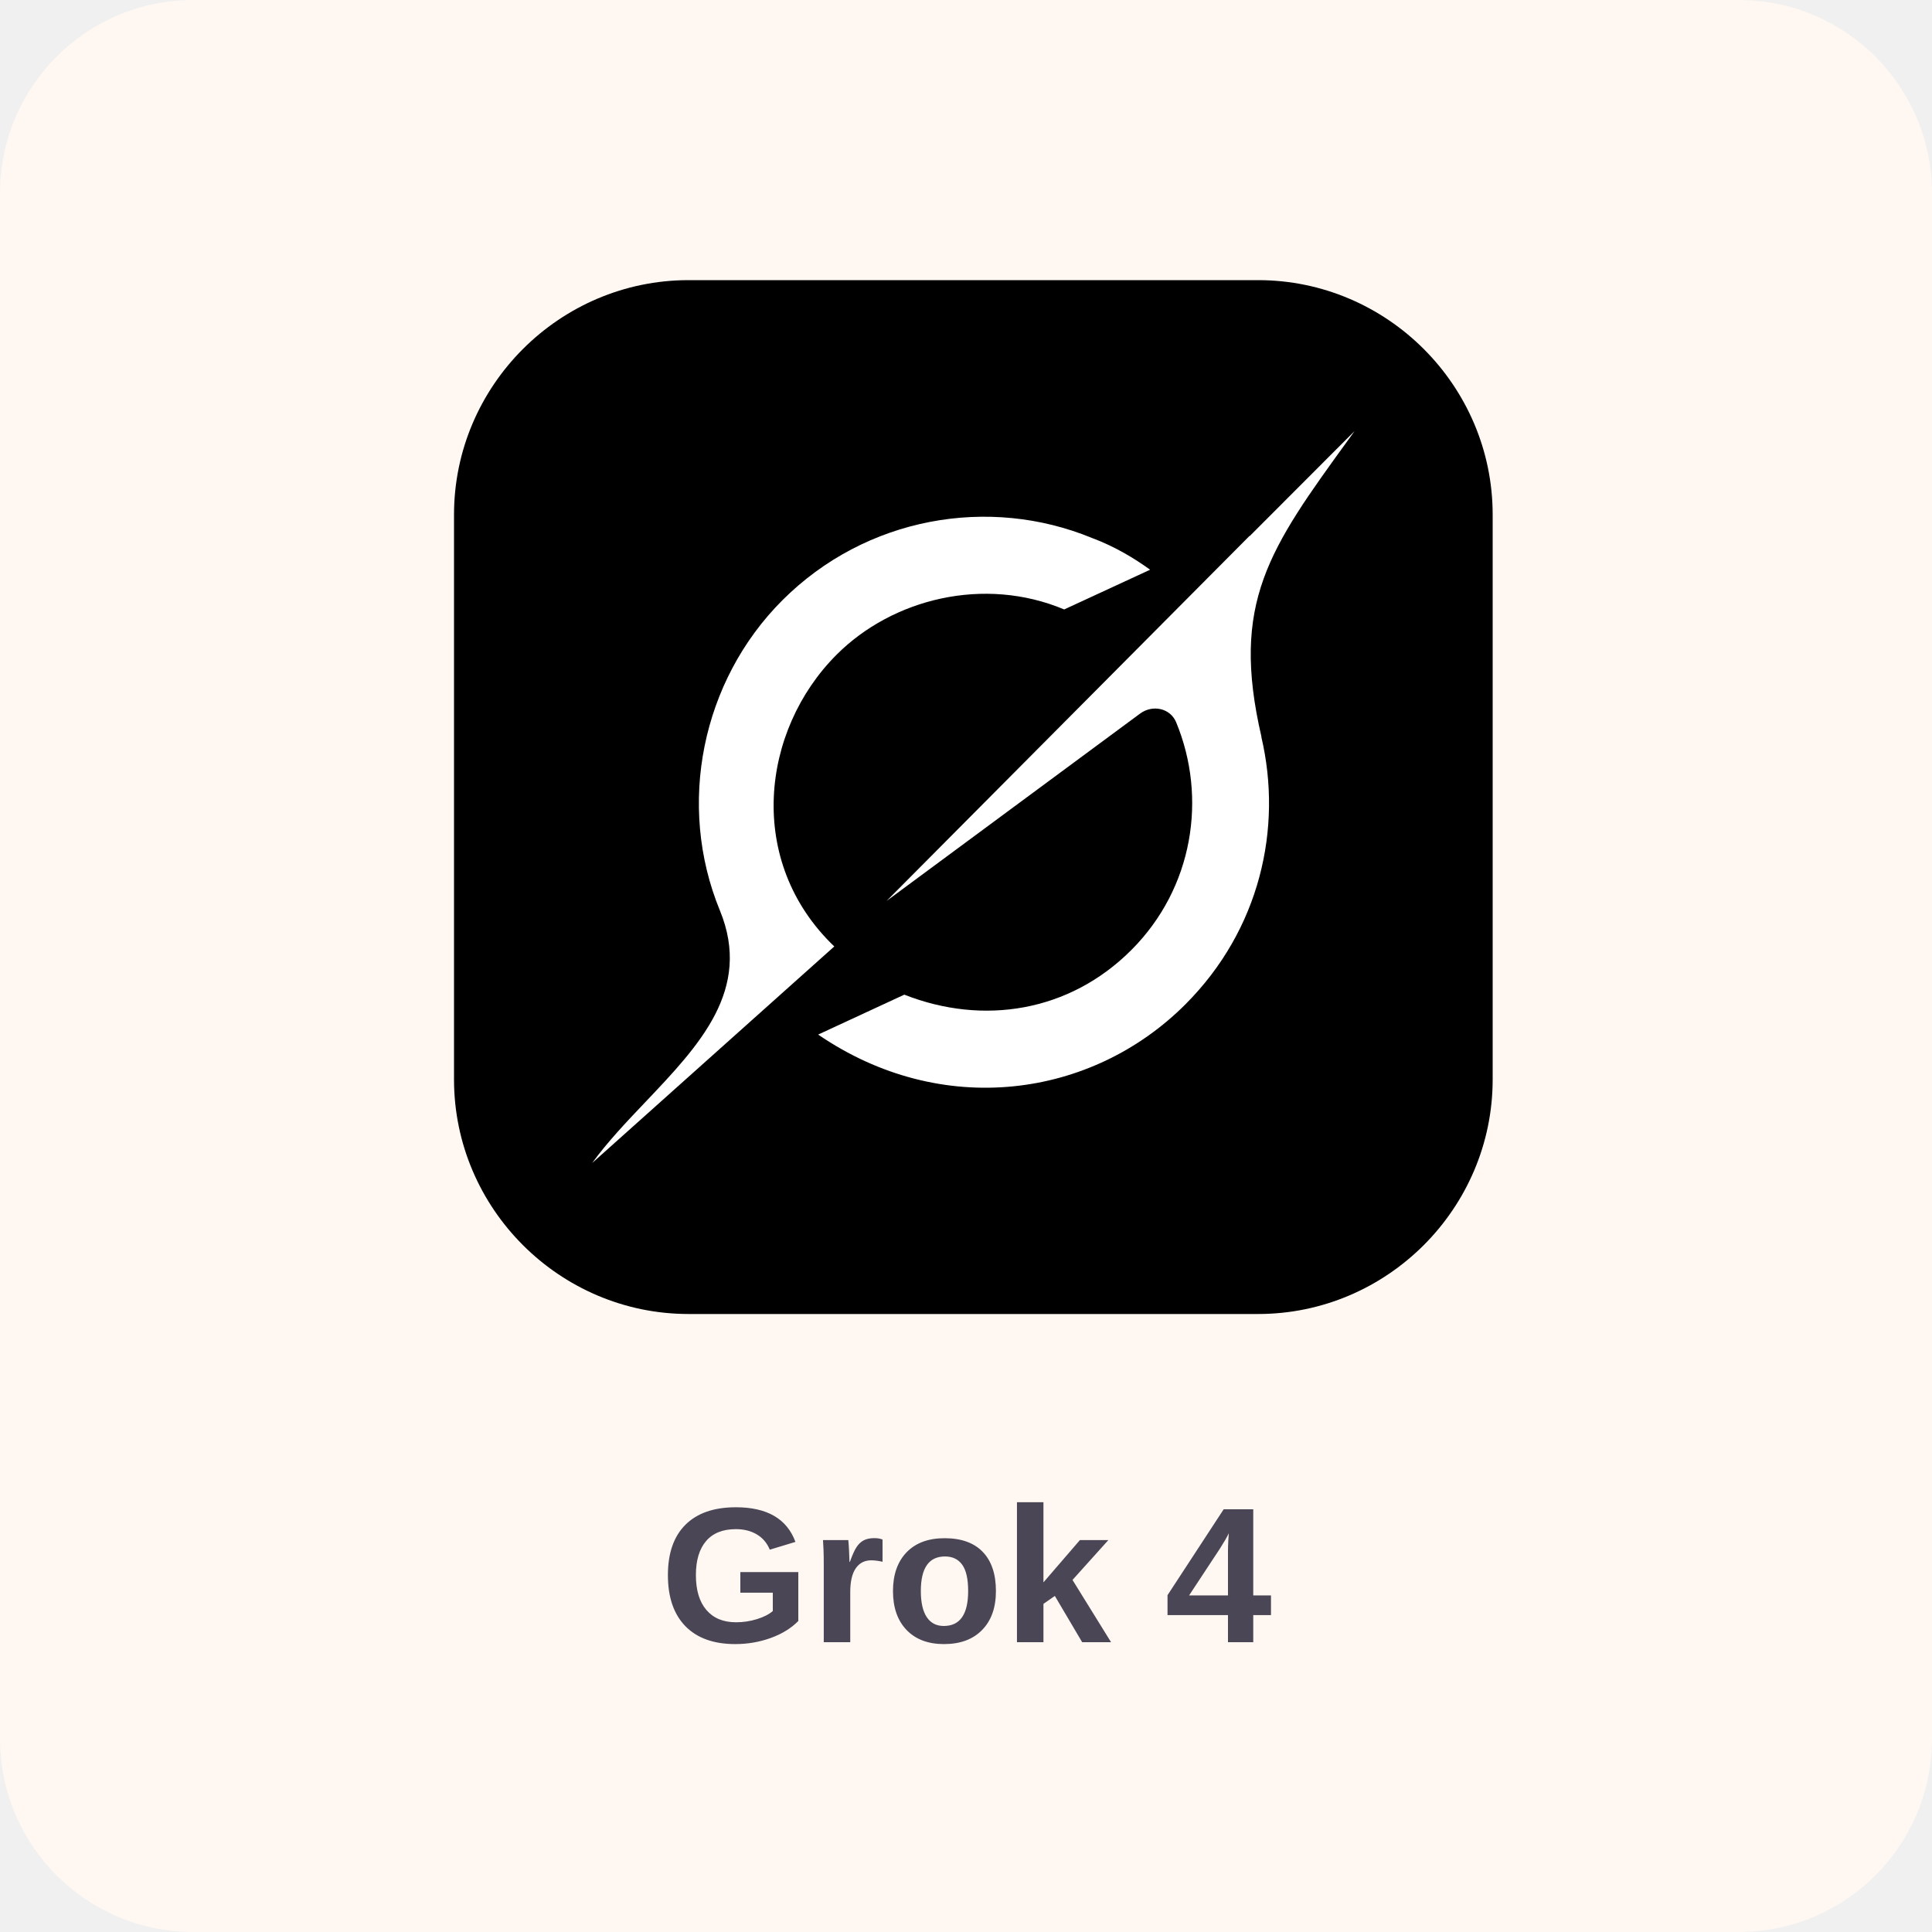
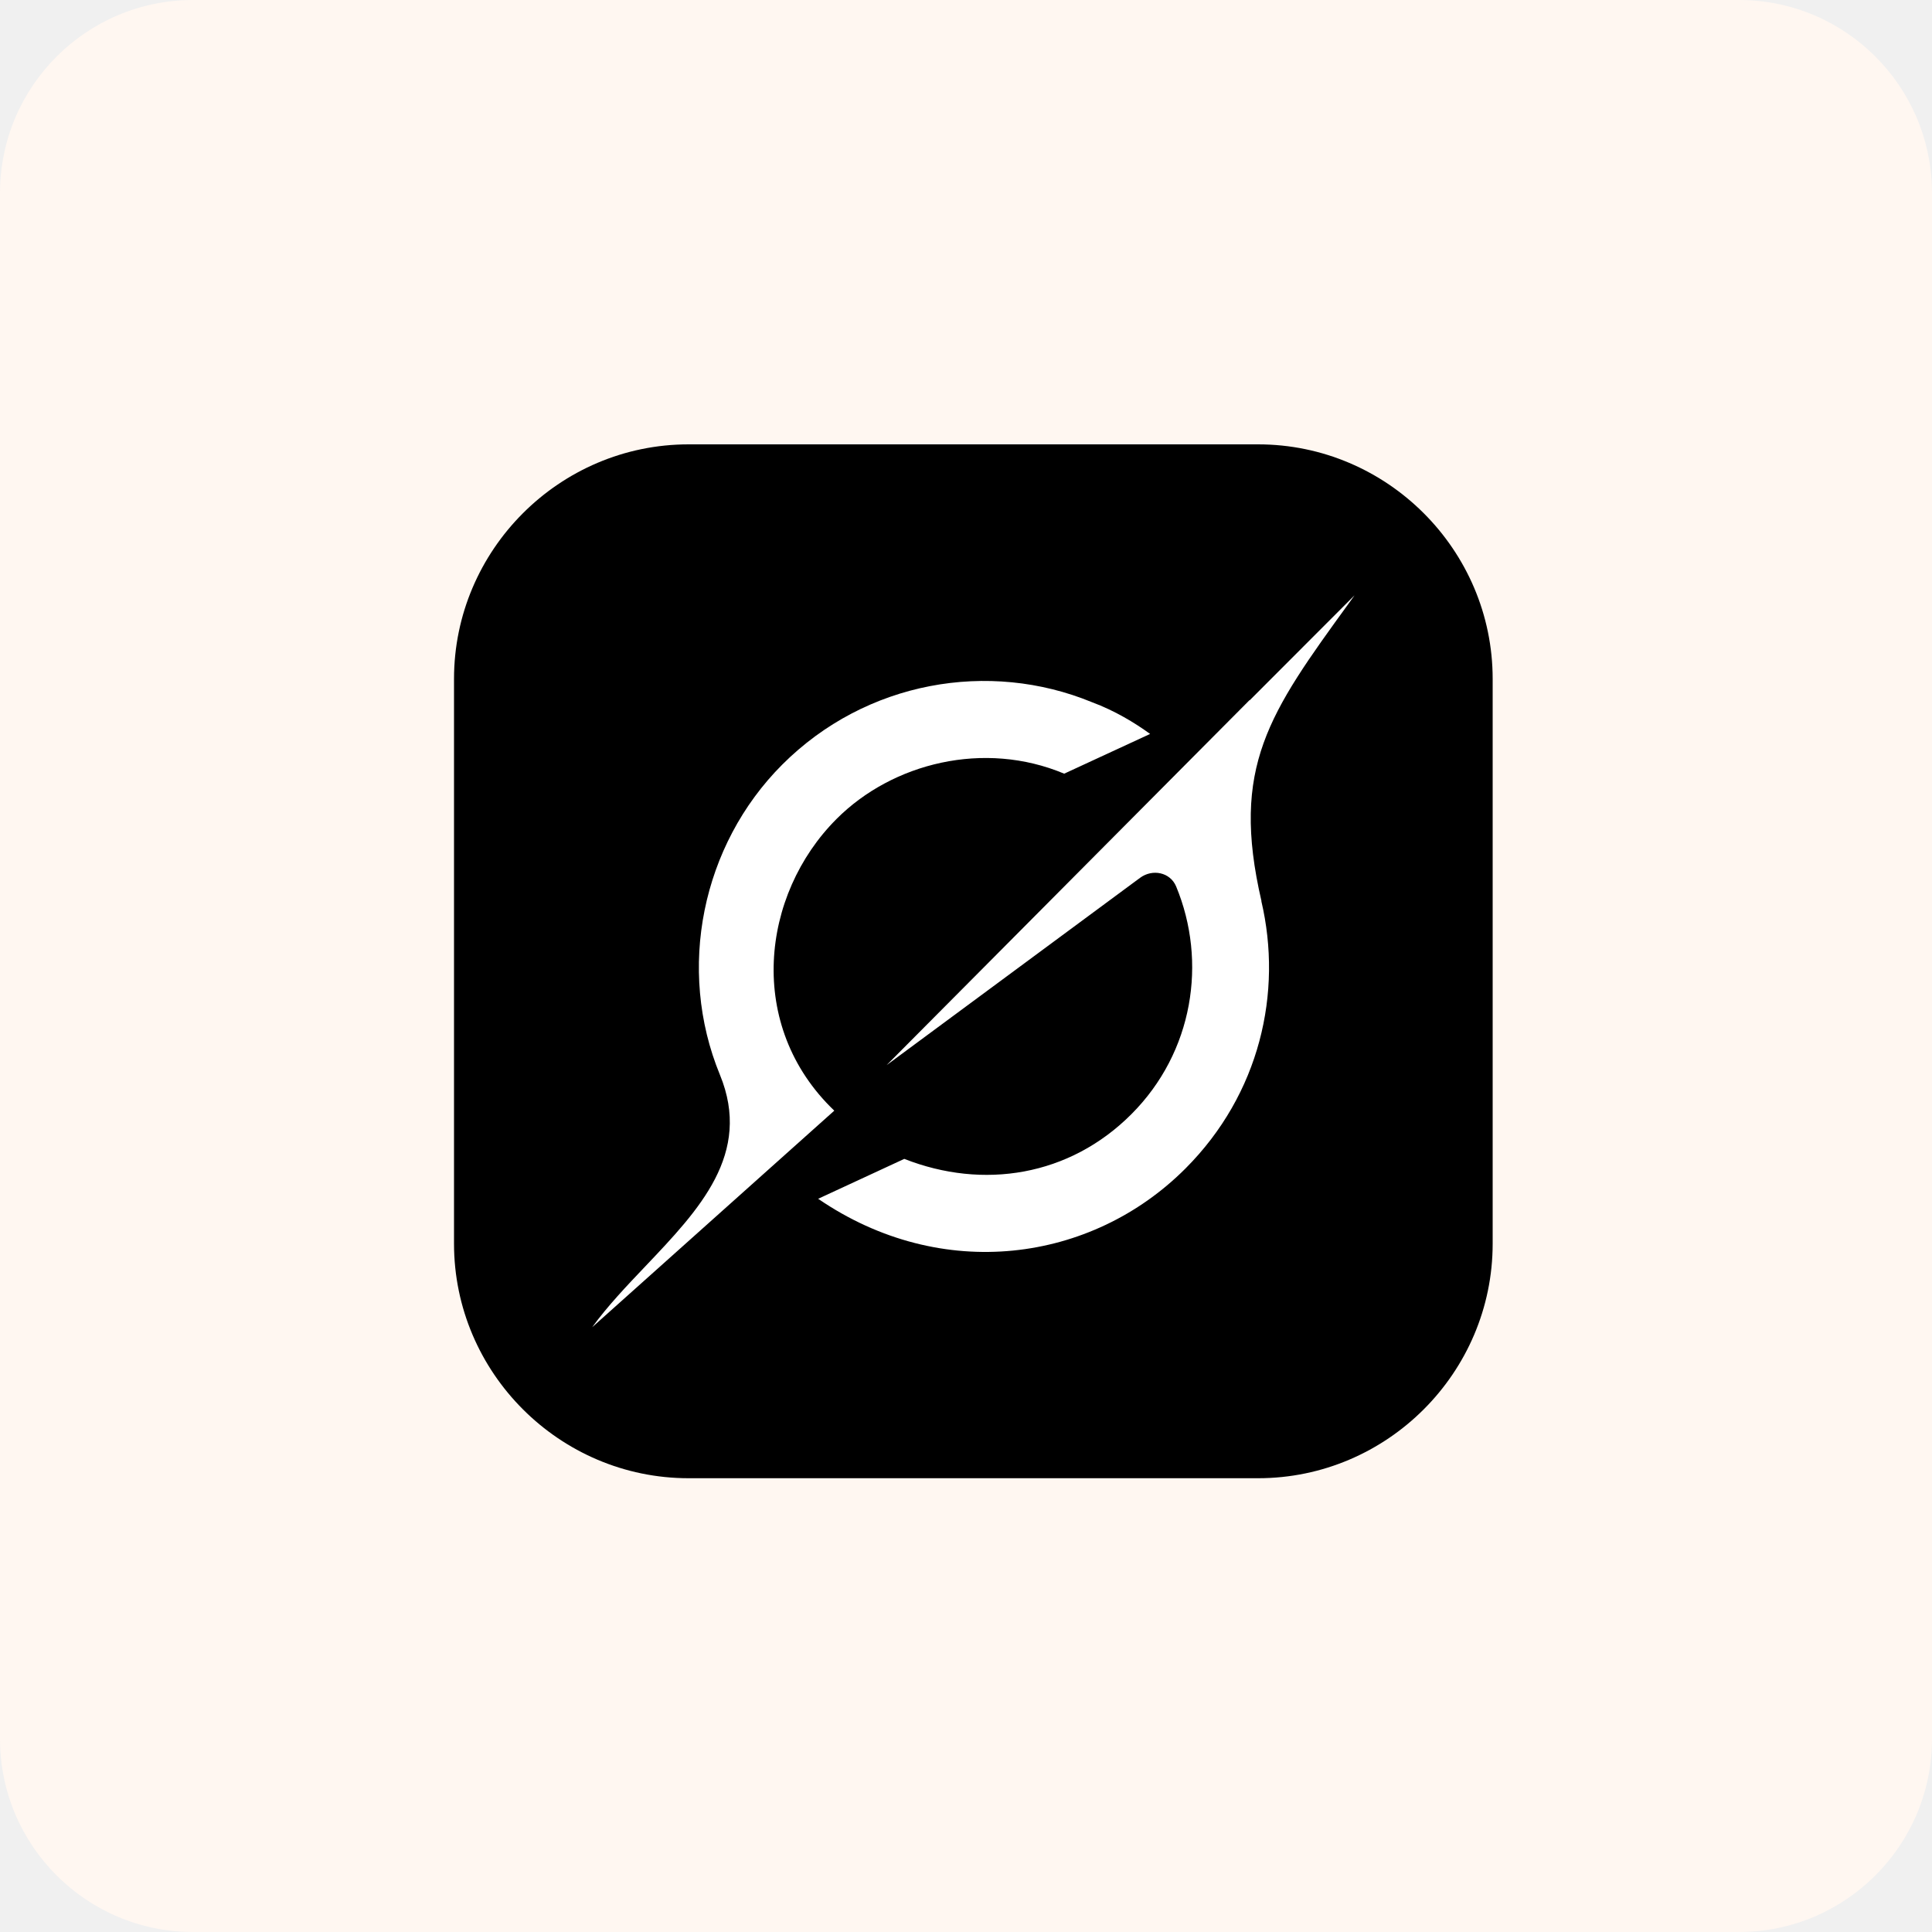
<svg xmlns="http://www.w3.org/2000/svg" viewBox="0 0 400 400" role="img" aria-labelledby="title desc">
  <rect width="400" height="400" rx="40" fill="#fff7f1" />
-   <g transform="translate(94 58) scale(0.42)">
+   <g transform="translate(94 92) scale(0.42)">
    <path d="M115.612 0h280.776C459.975 0 512 52.026 512 115.612v278.416c0 63.587-52.025 115.613-115.612 115.613H115.612C52.026 509.641 0 457.615 0 394.028V115.612C0 52.026 52.026 0 115.612 0z" fill="#000000" />
    <path fill="#ffffff" d="M213.235 306.019l178.976-180.002v.169l51.695-51.763c-.924 1.32-1.86 2.605-2.785 3.89-39.281 54.164-58.46 80.649-43.07 146.922l-.09-.101c10.61 45.11-.744 95.137-37.398 131.836-46.216 46.306-120.167 56.611-181.063 14.928l42.462-19.675c38.863 15.278 81.392 8.57 111.947-22.03 30.566-30.6 37.432-75.159 22.065-112.252-2.92-7.025-11.67-8.795-17.792-4.263l-124.947 92.341zm-25.786 22.437-.033.034L68.094 435.217c7.565-10.429 16.957-20.294 26.327-30.149 26.428-27.803 52.653-55.359 36.654-94.302-21.422-52.112-8.952-113.177 30.724-152.898 41.243-41.254 101.98-51.661 152.706-30.758 11.23 4.172 21.016 10.114 28.638 15.639l-42.359 19.584c-39.44-16.563-84.629-5.299-112.207 22.313-37.298 37.308-44.84 102.003-1.128 143.81z" />
  </g>
-   <text x="200" y="340" fill="#4b4655" font-family="Arial, Helvetica, sans-serif" font-size="40" font-weight="700" text-anchor="middle">Grok 4</text>
</svg>
